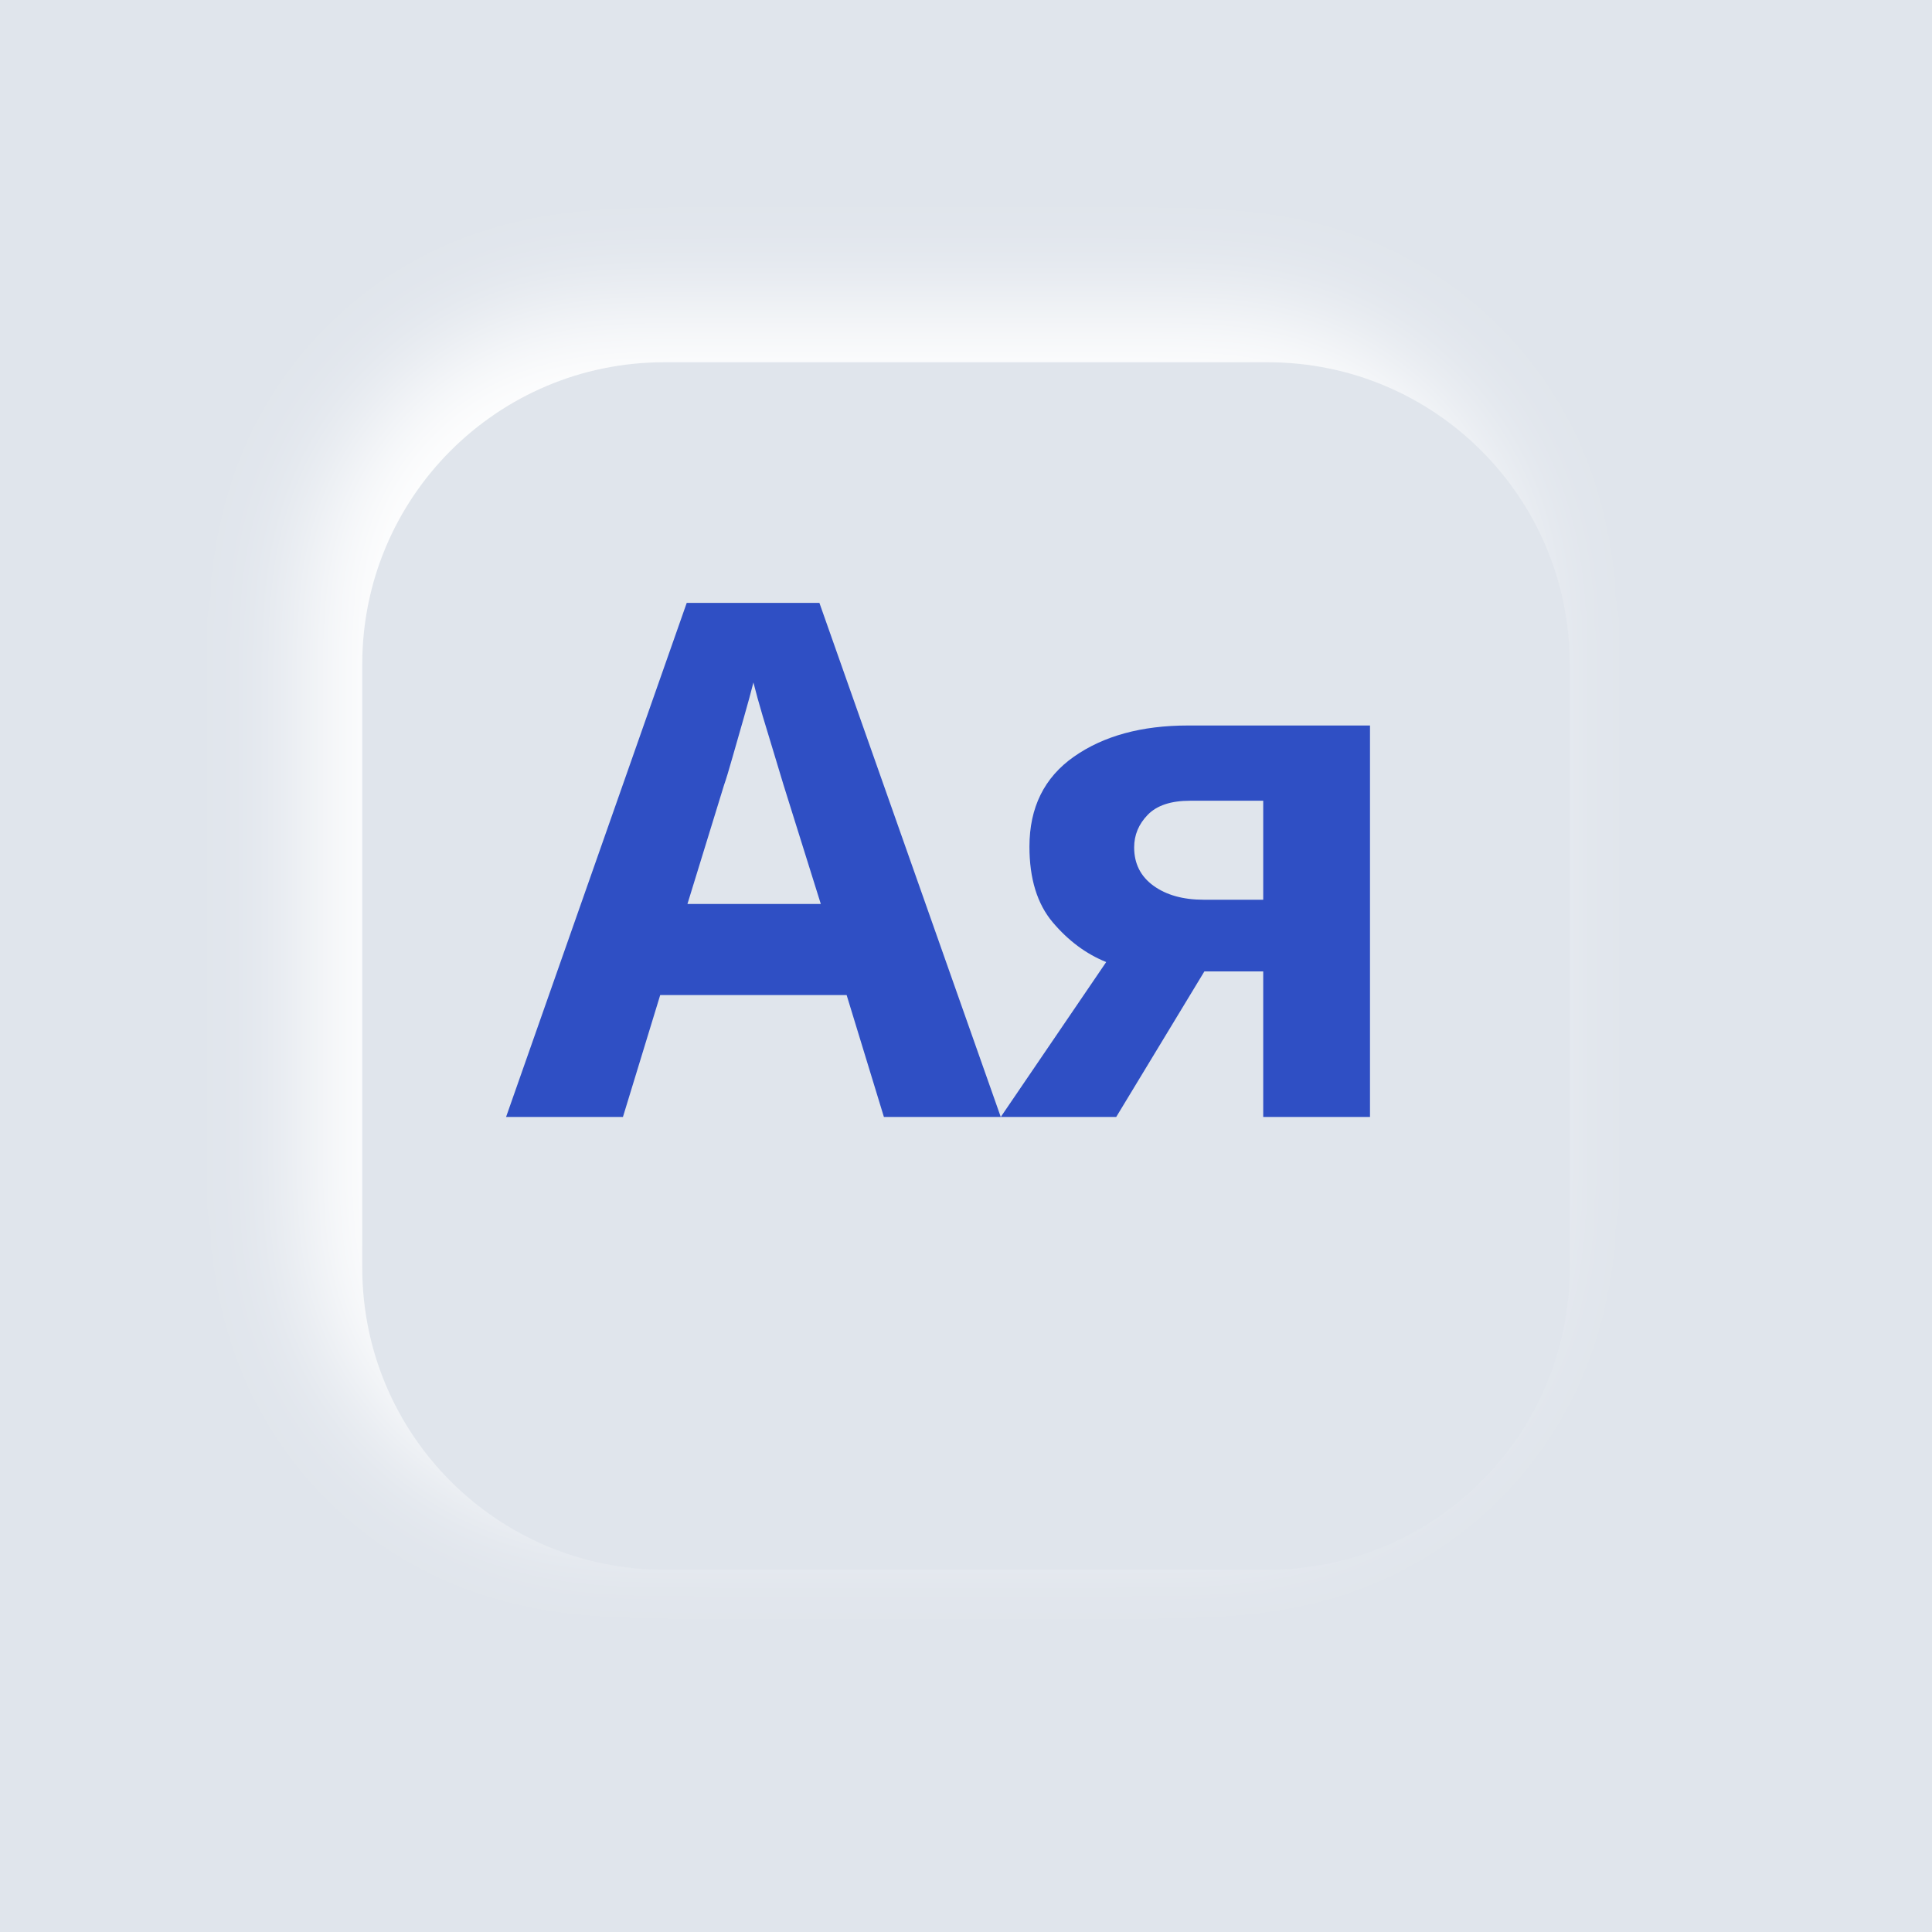
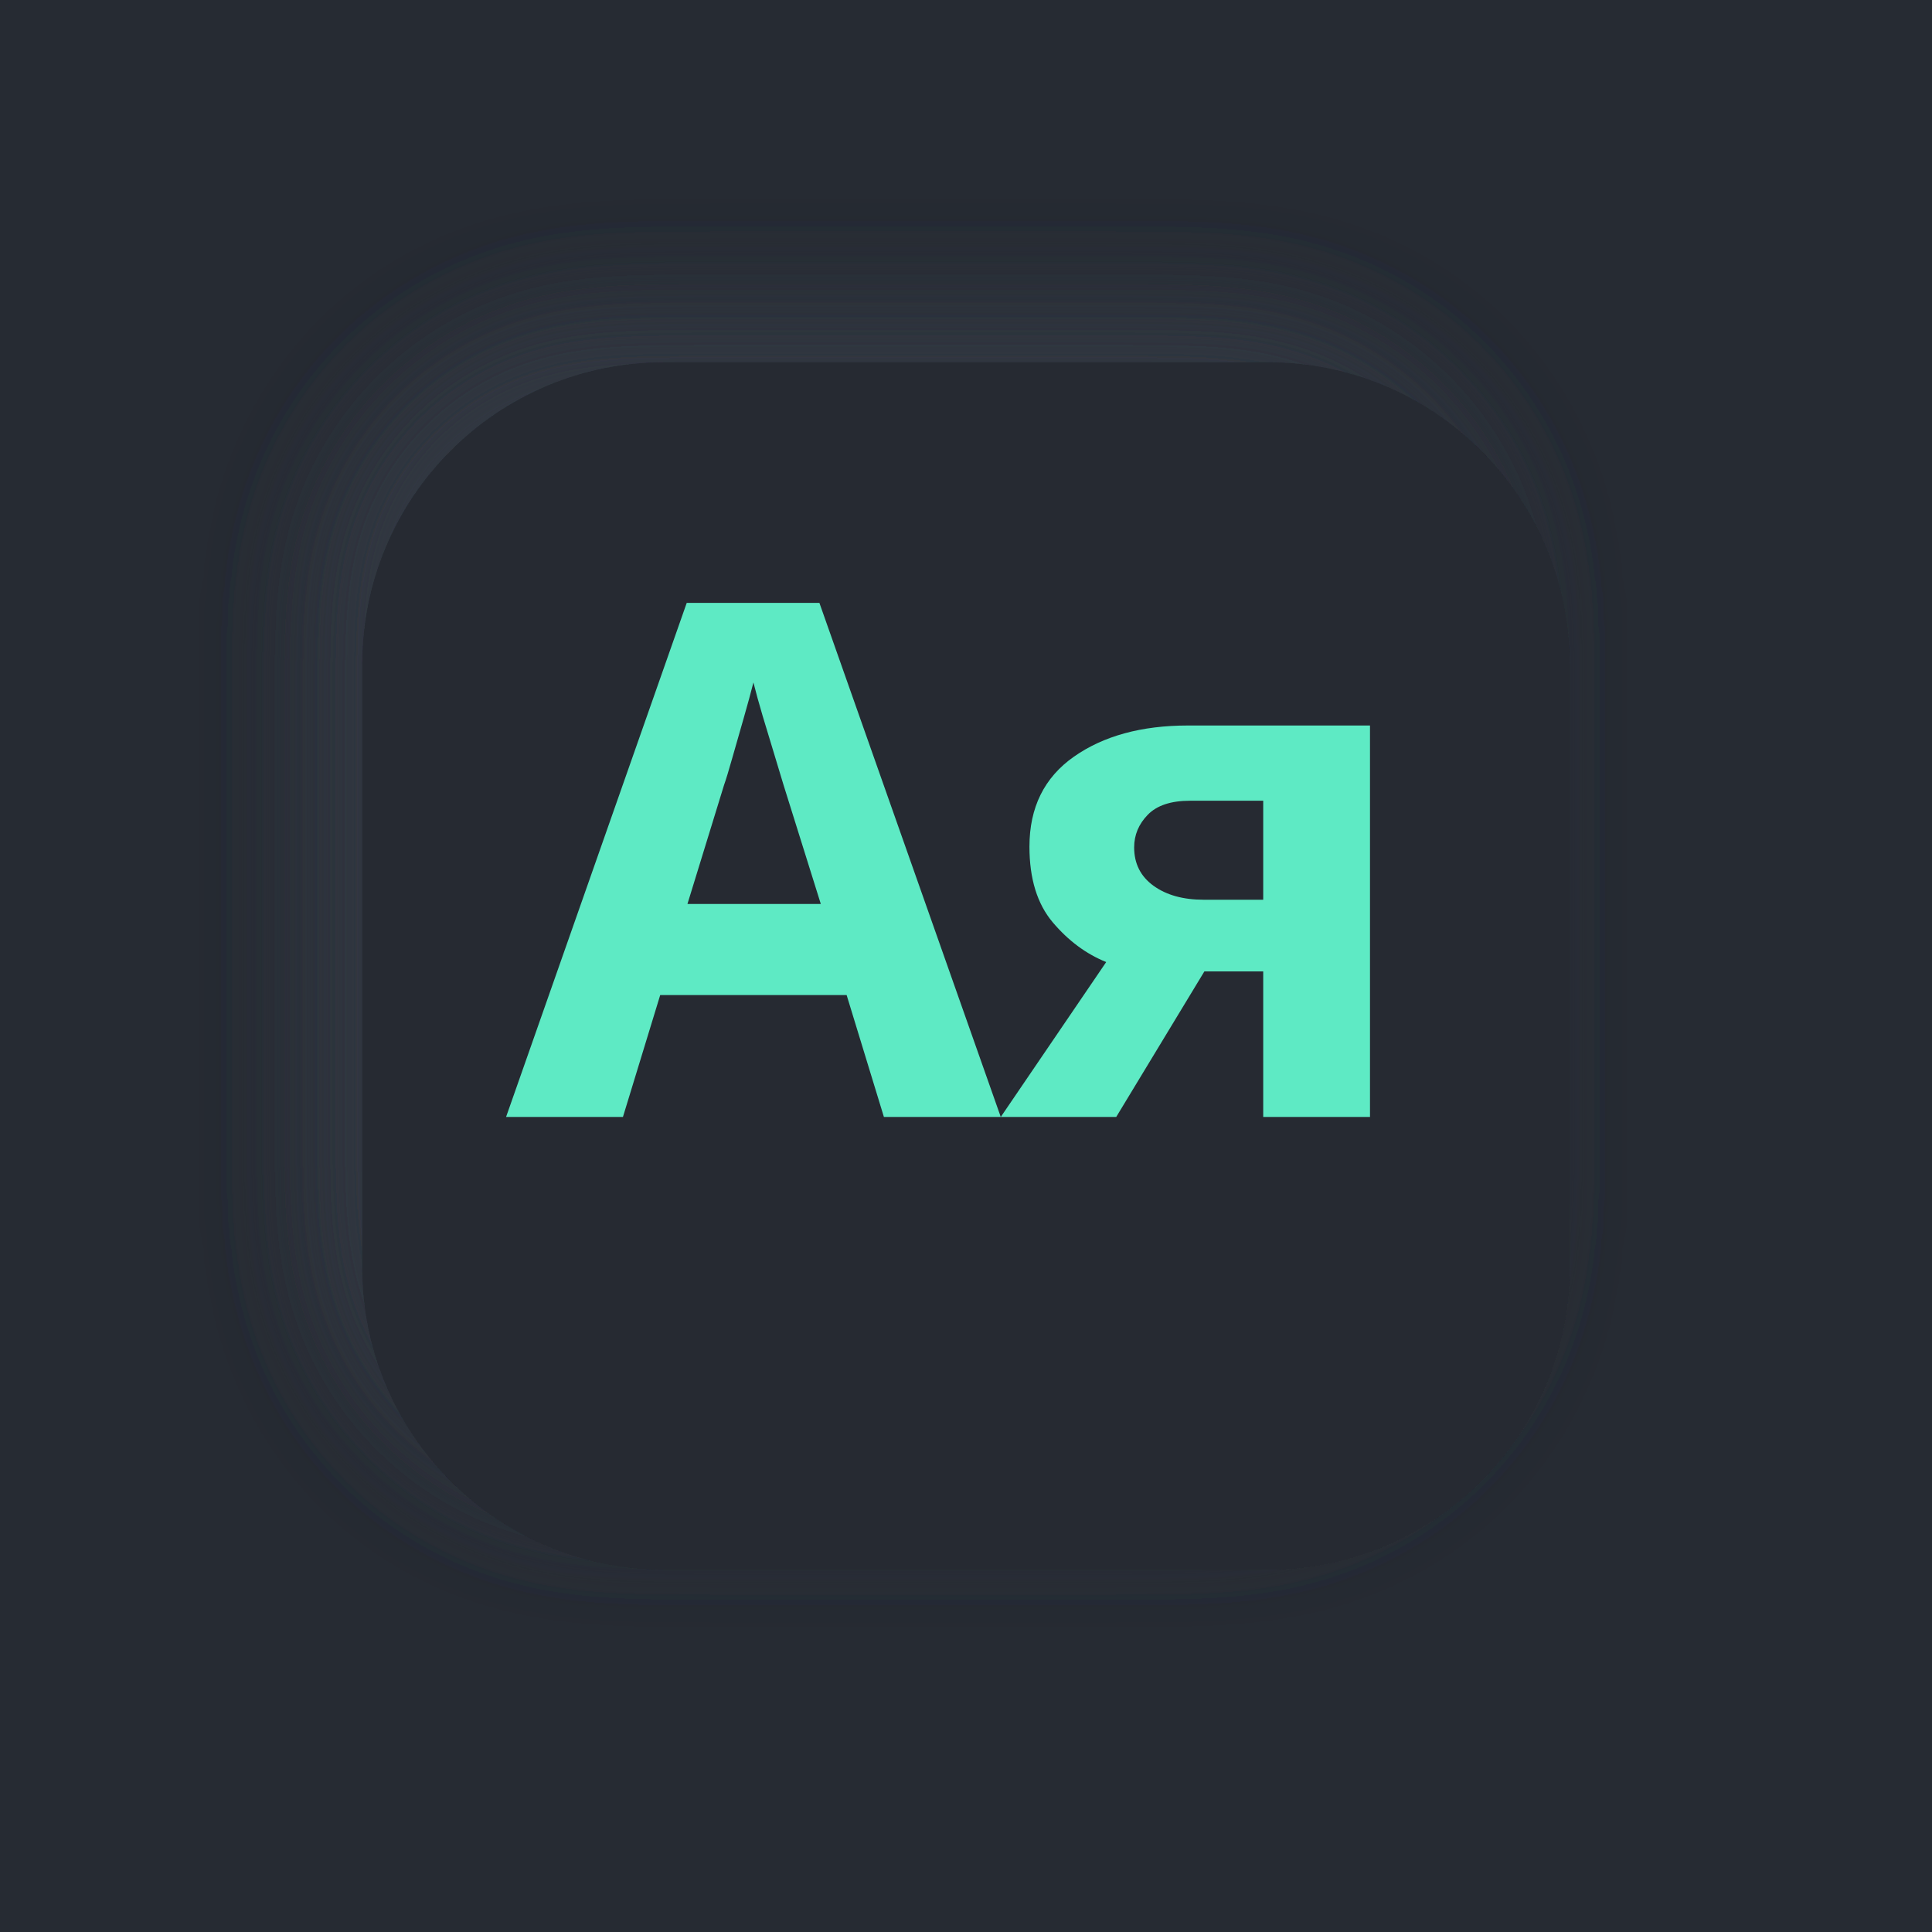
<svg xmlns="http://www.w3.org/2000/svg" viewBox="0 0 512 512">
  <defs>
    <filter id="d" x="-30%" y="-30%" width="160%" height="160%">
-       <feDropShadow dx="14" dy="14" stdDeviation="14" flood-color="#A3B1C6" />
-       <feDropShadow dx="-14" dy="-14" stdDeviation="14" flood-color="#FFFFFF" />
+       <feDropShadow dx="14" dy="14" stdDeviation="14" flood-color="#191D23" />
+       <feDropShadow dx="-14" dy="-14" stdDeviation="14" flood-color="#323843" />
    </filter>
  </defs>
-   <rect width="512" height="512" fill="#E0E5EC" />
-   <rect x="96" y="96" width="320" height="320" rx="80" fill="#E0E5EC" filter="url(#d)" />
-   <text x="256" y="296" text-anchor="middle" font-family="Onest, Noto Sans, Arial, sans-serif" font-size="190" font-weight="700" fill="#2F4FC4">Aя</text>
+   <rect width="512" height="512" fill="#262B33" />
+   <rect x="96" y="96" width="320" height="320" rx="80" fill="#262B33" filter="url(#d)" />
+   <text x="256" y="296" text-anchor="middle" font-family="Outfit, Noto Sans, Arial, sans-serif" font-size="190" font-weight="700" fill="#5EEAC4">Aя</text>
</svg>
